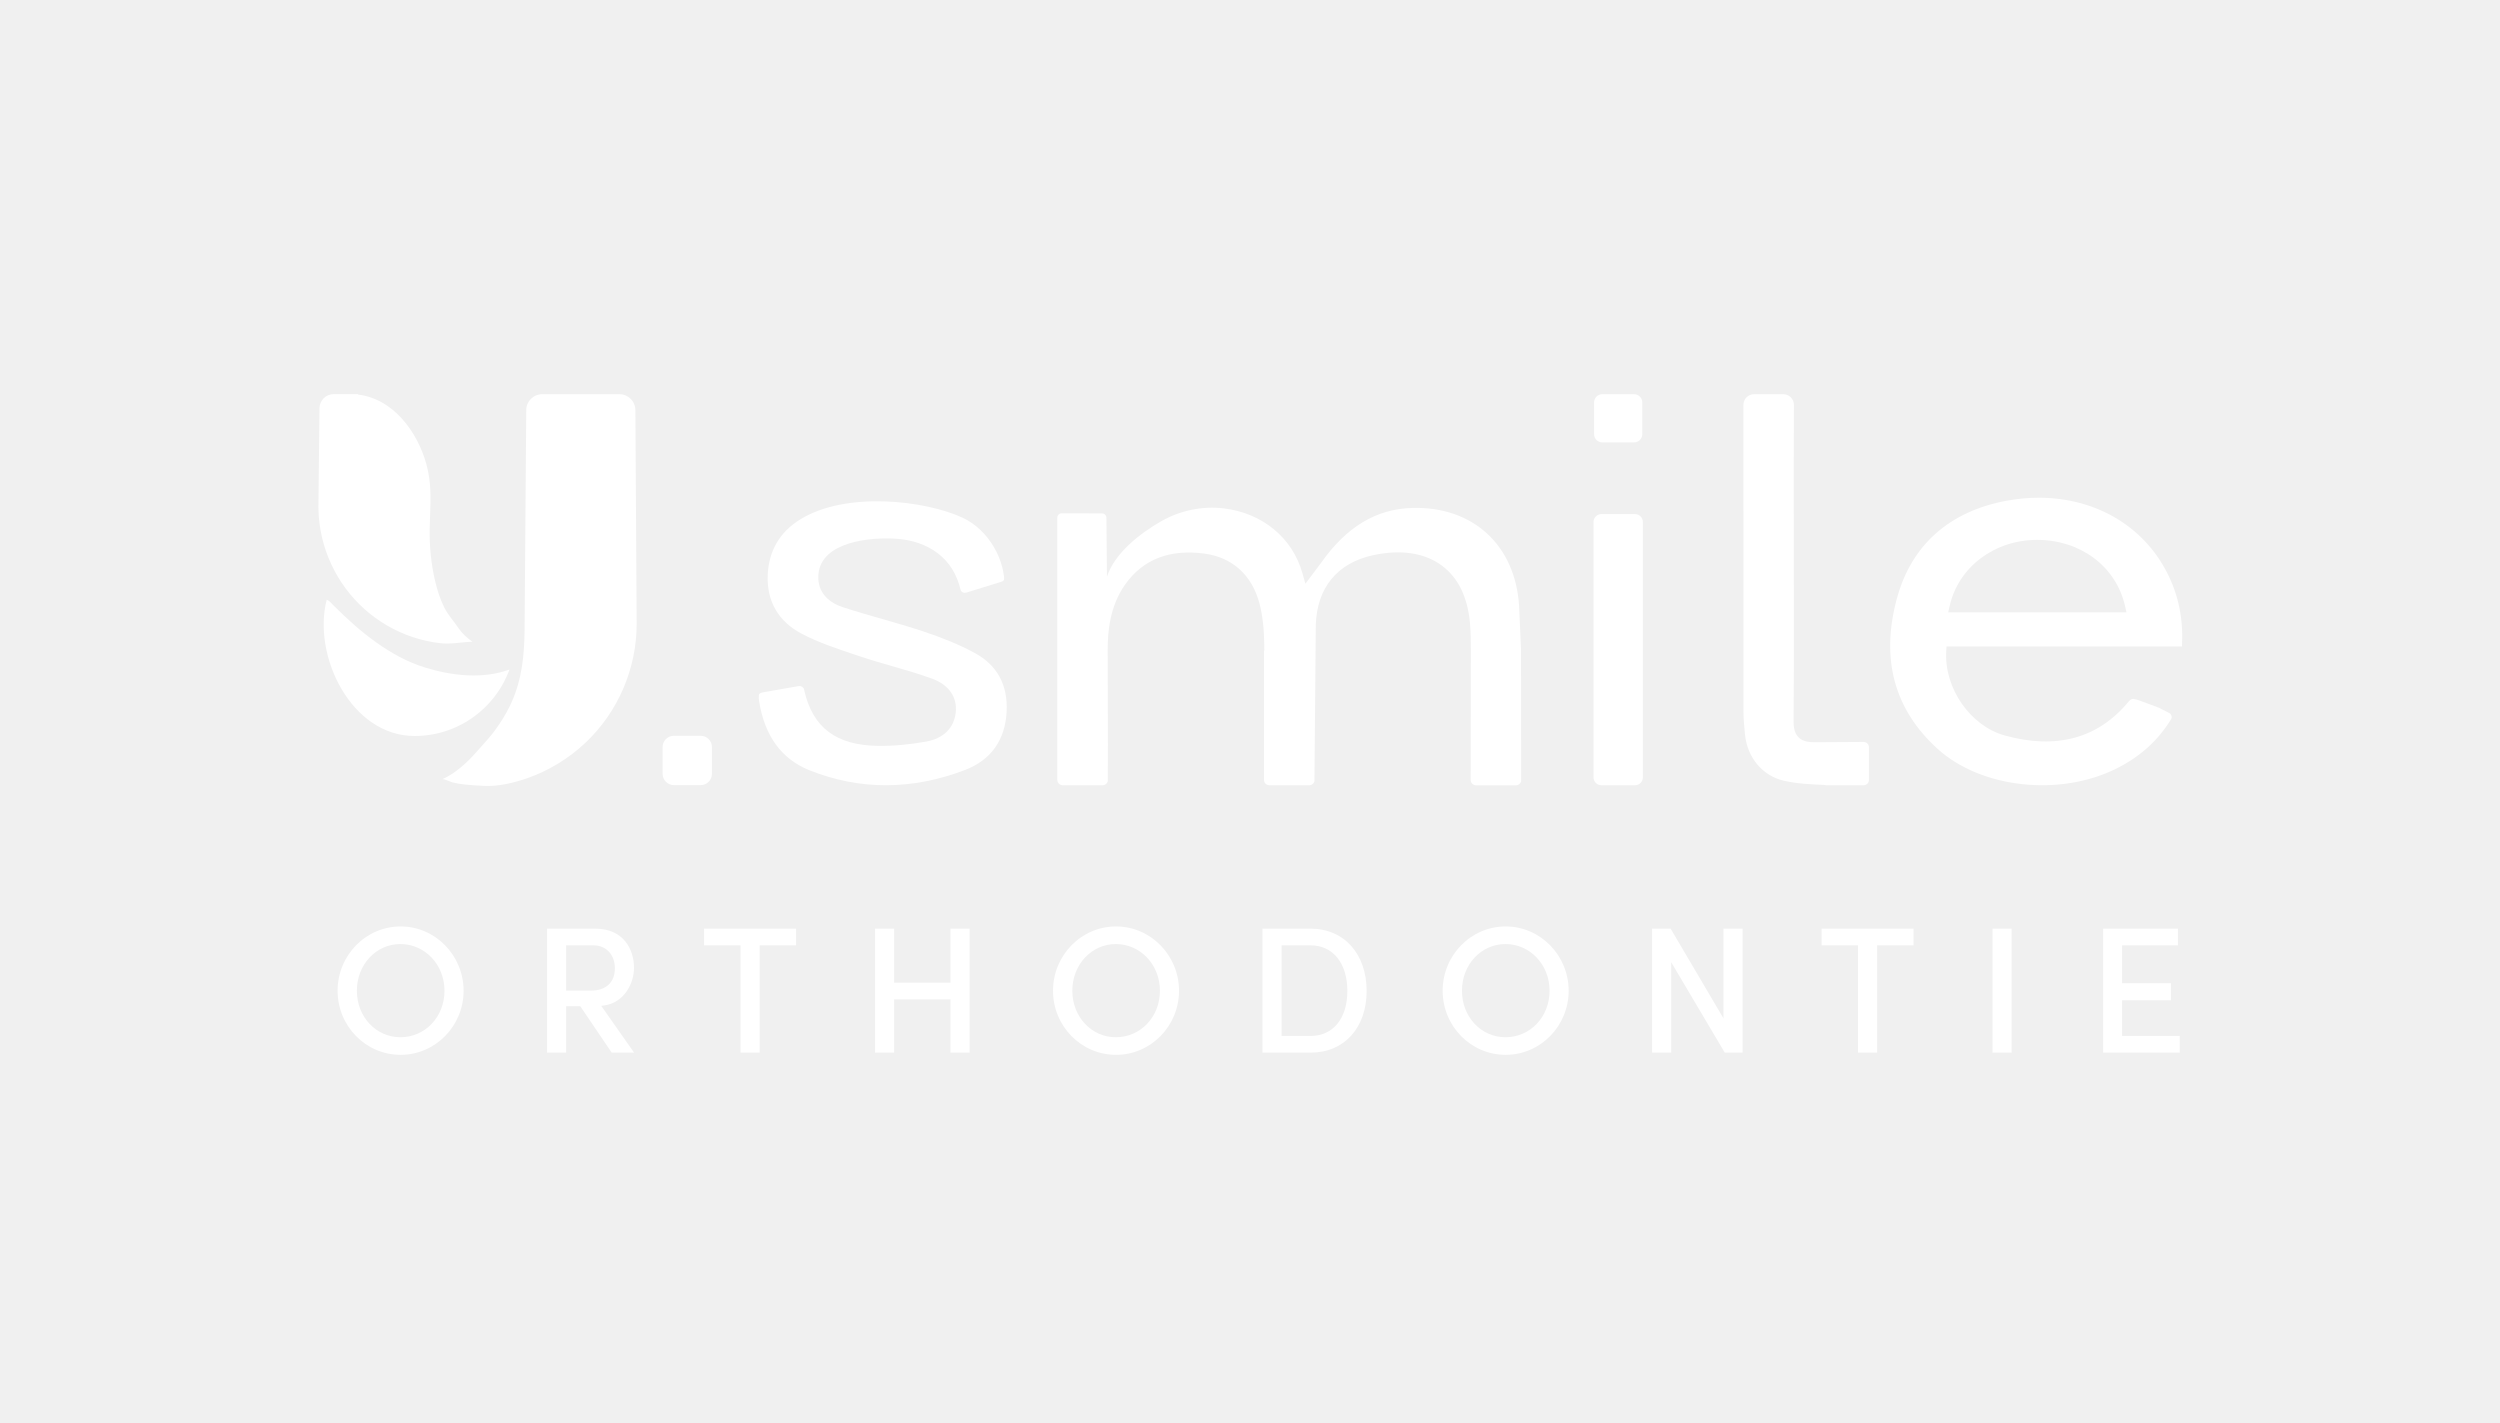
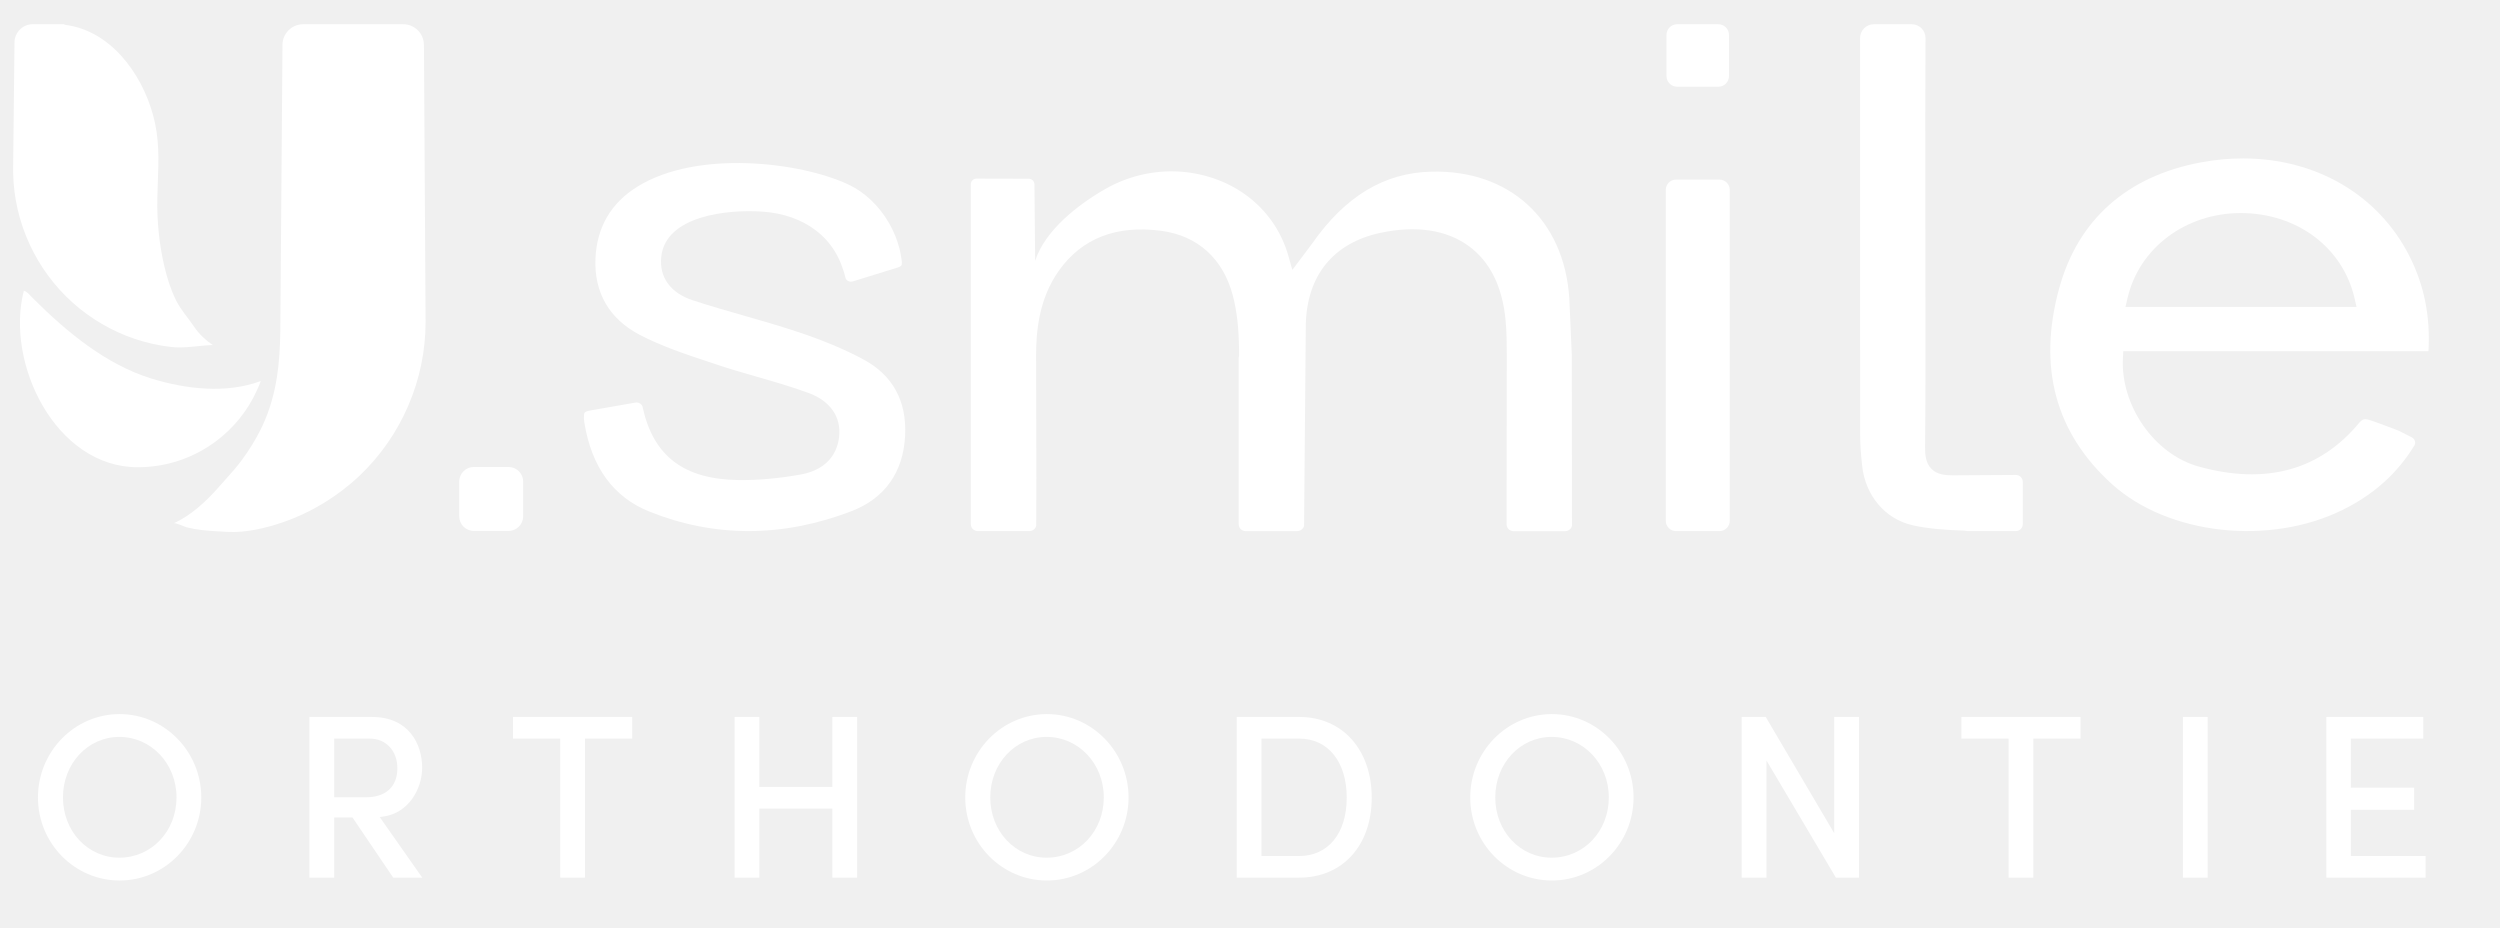
- <svg xmlns="http://www.w3.org/2000/svg" id="Artwork" viewBox="0 0 1265 720">
-   <defs>
-     <style>
-       .cls-1 {
-         fill: #fff;
-       }
-     </style>
-   </defs>
+ <svg xmlns="http://www.w3.org/2000/svg" version="1.2" viewBox="0 0 976 362" width="976" height="362">
+   <style>
+ 		.s0 { fill: #ffffff } 
+ 	</style>
  <g>
-     <path class="cls-1" d="M396.36,343.84h-.03c-.05-.16-.08-.32-.11-.48.08.16.11.32.13.48Z" />
-     <path class="cls-1" d="M810.32,260.12h16.97c2.21,0,4,1.79,4,4v129.22c0,2.21-1.79,4-4,4h-16.97c-2.21,0-4-1.79-4-4v-129.22c0-2.21,1.79-4,4-4Z" />
-     <path class="cls-1" d="M810.77,199.46h16.06c2.3,0,4.17,1.87,4.17,4.17v16.06c0,2.3-1.87,4.17-4.17,4.17h-16.06c-2.3,0-4.17-1.87-4.17-4.17v-16.06c0-2.3,1.87-4.17,4.17-4.17Z" />
-     <path class="cls-1" d="M959.85,302.71c-8.33,30.63-1.42,56.26,20.56,76.2,21.93,19.91,61.62,24.34,90.35,10.05,12.14-6.04,21.27-14.27,27.89-25.16l.09-.21c.39-1.06-.09-2.26-1.12-2.81l-5.14-2.62c-3.05-1.17-6.37-2.43-9.72-3.62-3.01-1.07-3.81-1.2-5.01-.21l-.54.52c-15.43,18.76-36.61,24.57-62.88,17.28-17.31-4.81-30.56-23.84-29.54-42.43l.14-2.6h119.14c.78-13.62-1.67-25.81-7.46-37.19-12.22-24.08-36.74-38.06-64.95-38.06-5.31,0-10.74.49-16.25,1.51-29.01,5.35-48.22,22.42-55.55,49.36ZM986.57,306.46c4.5-19.62,22.67-33.28,44.23-33.28h.22c21.87.11,39.64,13.49,44.2,33.28l.78,3.37h-90.21l.77-3.37Z" />
-     <path class="cls-1" d="M535.01,394.65c0,.25.04.49.1.68l.14.44c.24.53.65.97,1.15,1.22.43.23.87.35,1.29.35h20.21c.42,0,.85-.11,1.23-.31.74-.39,1.25-1.04,1.41-1.77l.06-18.39-.11-48.26c.02-8.8.97-21.78,8.89-32.93,8.99-12.67,22.44-17.88,39.98-15.57,14.27,1.91,24.2,10.92,27.96,25.37,1.54,5.9,2.3,12.54,2.4,20.91l.02,2.46-.16.86v64.95c0,.24.04.49.1.68l.14.44c.24.53.65.96,1.15,1.22.44.23.88.35,1.29.35h20.21c.42,0,.86-.11,1.24-.32.73-.37,1.24-1.03,1.4-1.76l.68-78.89c.55-18.98,10.87-31.56,29.09-35.47,13.96-2.99,25.91-1.19,34.59,5.2,8.29,6.1,13.11,15.87,14.32,29.04.43,4.67.46,9.38.46,13.44l-.08,66.09c0,.24.04.49.1.68l.14.44c.24.53.64.97,1.15,1.22.43.23.87.35,1.29.35h20.21c.42,0,.85-.11,1.23-.31.74-.38,1.25-1.04,1.41-1.77l-.07-66.73-.97-22.06c-1.98-30.78-23.45-50.31-53.94-49.48-18.31.43-33.48,9.58-46.38,27.95-.89,1.25-1.81,2.45-2.86,3.83l-4.96,6.57-1.48-5.28c-5.03-17.96-20.31-30.55-39.89-32.86-10.83-1.28-22.06,1.09-31.53,6.49-10.56,6.02-23.65,16.11-27.5,28.12l-.27-29.84c-.01-1.23-1.01-2.22-2.23-2.22l-20.38-.05c-1.24,0-2.25,1-2.25,2.24v132.72Z" />
-     <path class="cls-1" d="M887.57,199.46c-2.98,0-5.4,2.42-5.4,5.4v16.36c0,46.17-.02,92.34.03,138.52,0,3.5.25,7.26.79,12.2,1.28,11.59,8.97,20.66,19.6,23.1,6.58,1.5,13.67,1.88,20.38,2.12l1.18.17h18.84c1.49,0,2.7-1.21,2.7-2.7v-16.52c0-1.48-1.21-2.69-2.7-2.69l-24.5.15c-2.71,0-6.12-.19-8.41-2.47-2.29-2.27-2.56-5.61-2.53-8.58.2-19.47.17-38.95.14-58.42l-.04-41.38c-.02-18.2-.04-40.85.07-59.84.02-2.99-2.4-5.42-5.4-5.42h-14.74Z" />
-     <path class="cls-1" d="M384.13,354.96c2.82,17.45,11.37,29.15,25.4,34.77,25.46,10.19,52,10.14,78.89-.17,12.96-4.98,20.2-15.14,20.93-29.37.71-13.7-4.84-23.79-16.49-29.98-7.32-3.92-15.57-7.36-25.96-10.81-6.77-2.25-13.63-4.21-20.5-6.18-6.69-1.91-13.38-3.83-20-6.01-8.64-2.83-13.11-9.01-12.24-16.97,1.69-16.01,25.79-18.62,39.79-17.6,3.85.28,7.53,1.02,10.94,2.2,3.55,1.24,6.78,2.94,9.58,5.08,2.94,2.22,5.41,4.93,7.34,8.04,1,1.61,1.86,3.33,2.56,5.13.68,1.74,1.27,3.53,1.69,5.35.13.56.5.99,1.1,1.28.55.28,1.14.3,1.75.15l17.52-5.42c1.55-.47,1.6-.97,1.63-1.38.1-.61-.04-1.43-.14-2.03l-.12-.76c-.16-1.07-.36-2.12-.63-3.17-.89-3.52-2.3-6.94-4.19-10.19-1.91-3.26-4.2-6.19-6.84-8.7-2.72-2.6-5.7-4.67-8.87-6.16-18.84-8.85-59.03-13.67-82.37.77-10.37,6.41-15.9,15.87-16.43,28.11-.57,13.26,5.39,23.55,17.24,29.76,8.39,4.4,17.75,7.52,26.8,10.53l3.03,1.01c5.26,1.77,10.58,3.3,15.9,4.83,6.65,1.91,13.54,3.9,20.19,6.33,8.52,3.12,12.88,9.41,11.95,17.26-.93,7.83-6.24,13.01-14.95,14.58-8.53,1.54-16.77,2.28-24.39,2.17-21.16-.31-33.01-9.23-37.28-28.07l-.15-.76c-.08-.23-.44-.72-.94-1.05-.41-.28-.86-.41-1.33-.41-.14,0-.28.01-.42.04l-17.73,3.1c-2.31.4-2.35,1.02-2.42,1.82l.03.19-.05,1.08c.05.63.09,1.08.17,1.61Z" />
+     <path class="s0" d="m240.36 153.84h-0.03q-0.07-0.24-0.11-0.48 0.11 0.24 0.14 0.48z" />
+     <path class="s0" d="m654.32 70.12h16.97c2.21 0 4 1.79 4 4v129.22c0 2.21-1.79 4-4 4h-16.97c-2.21 0-4-1.79-4-4v-129.22c0-2.21 1.79-4 4-4z" />
+     <path class="s0" d="m654.77 9.46h16.06c2.3 0 4.17 1.87 4.17 4.17v16.06c0 2.3-1.87 4.17-4.17 4.17h-16.06c-2.3 0-4.17-1.87-4.17-4.17v-16.06c0-2.3 1.87-4.17 4.17-4.17z" />
+     <path class="s0" d="m803.85 112.71c-8.33 30.63-1.42 56.26 20.56 76.2 21.93 19.91 61.62 24.34 90.35 10.05 12.14-6.04 21.27-14.27 27.89-25.16l0.09-0.21c0.39-1.06-0.09-2.26-1.12-2.81l-5.14-2.62c-3.05-1.17-6.37-2.43-9.72-3.62-3.01-1.07-3.81-1.2-5.01-0.21l-0.54 0.52c-15.43 18.76-36.61 24.57-62.88 17.28-17.31-4.81-30.56-23.84-29.54-42.43l0.14-2.6h119.14c0.78-13.62-1.67-25.81-7.46-37.19-12.22-24.08-36.74-38.06-64.95-38.06q-7.97-0.01-16.25 1.51c-29.01 5.35-48.22 22.42-55.55 49.36zm26.72 3.75c4.5-19.62 22.67-33.28 44.23-33.28h0.22c21.87 0.11 39.64 13.49 44.2 33.28l0.78 3.37h-90.21l0.77-3.37z" />
+     <path class="s0" d="m379.01 204.65q0 0.38 0.1 0.68l0.14 0.44c0.24 0.53 0.65 0.97 1.15 1.22q0.65 0.35 1.29 0.35h20.21c0.42 0 0.85-0.11 1.23-0.31 0.74-0.39 1.25-1.04 1.41-1.77l0.06-18.39-0.11-48.26c0.02-8.8 0.97-21.78 8.89-32.93 8.99-12.67 22.44-17.88 39.98-15.57 14.27 1.91 24.2 10.92 27.96 25.37 1.54 5.9 2.3 12.54 2.4 20.91l0.02 2.46-0.16 0.86v64.95c0 0.24 0.04 0.49 0.1 0.68l0.14 0.44c0.24 0.53 0.65 0.96 1.15 1.22q0.67 0.35 1.29 0.35h20.21c0.42 0 0.86-0.11 1.24-0.32 0.73-0.37 1.24-1.03 1.4-1.76l0.68-78.89c0.55-18.98 10.87-31.56 29.09-35.47 13.96-2.99 25.91-1.19 34.59 5.2 8.29 6.1 13.11 15.87 14.32 29.04 0.43 4.67 0.46 9.38 0.46 13.44l-0.08 66.09c0 0.24 0.04 0.49 0.1 0.68l0.14 0.44c0.24 0.53 0.64 0.97 1.15 1.22q0.65 0.35 1.29 0.35h20.21c0.42 0 0.85-0.11 1.23-0.31 0.74-0.38 1.25-1.04 1.41-1.77l-0.07-66.73-0.97-22.06c-1.98-30.78-23.45-50.31-53.94-49.48-18.31 0.43-33.48 9.58-46.38 27.95-0.89 1.25-1.81 2.45-2.86 3.83l-4.96 6.57-1.48-5.28c-5.03-17.96-20.31-30.55-39.89-32.86-10.83-1.28-22.06 1.09-31.53 6.49-10.56 6.02-23.65 16.11-27.5 28.12l-0.27-29.84c-0.01-1.23-1.01-2.22-2.23-2.22l-20.38-0.05c-1.24 0-2.25 1-2.25 2.24v132.72z" />
+     <path class="s0" d="m731.57 9.46c-2.98 0-5.4 2.42-5.4 5.4v16.36c0 46.17-0.02 92.34 0.03 138.52 0 3.5 0.25 7.26 0.79 12.2 1.28 11.59 8.97 20.66 19.6 23.1 6.58 1.5 13.67 1.88 20.38 2.12l1.18 0.17h18.84c1.49 0 2.7-1.21 2.7-2.7v-16.52c0-1.48-1.21-2.69-2.7-2.69l-24.5 0.15c-2.71 0-6.12-0.19-8.41-2.47-2.29-2.27-2.56-5.61-2.53-8.58 0.2-19.47 0.17-38.95 0.14-58.42l-0.04-41.38c-0.02-18.2-0.04-40.85 0.07-59.84 0.02-2.99-2.4-5.42-5.4-5.42h-14.74z" />
+     <path class="s0" d="m228.13 164.96c2.82 17.45 11.37 29.15 25.4 34.77 25.46 10.19 52 10.14 78.89-0.17 12.96-4.98 20.2-15.14 20.93-29.37 0.71-13.7-4.84-23.79-16.49-29.98-7.32-3.92-15.57-7.36-25.96-10.81-6.77-2.25-13.63-4.21-20.5-6.18-6.69-1.91-13.38-3.83-20-6.01-8.64-2.83-13.11-9.01-12.24-16.97 1.69-16.01 25.79-18.62 39.79-17.6 3.85 0.28 7.53 1.02 10.94 2.2 3.55 1.24 6.78 2.94 9.58 5.08 2.94 2.22 5.41 4.93 7.34 8.04q1.5 2.42 2.56 5.13c0.68 1.74 1.27 3.53 1.69 5.35q0.2 0.84 1.1 1.28c0.55 0.28 1.14 0.3 1.75 0.15l17.52-5.42c1.55-0.47 1.6-0.97 1.63-1.38 0.1-0.61-0.04-1.43-0.14-2.03l-0.12-0.76q-0.23-1.6-0.63-3.17c-0.89-3.52-2.3-6.94-4.19-10.19-1.91-3.26-4.2-6.19-6.84-8.7-2.72-2.6-5.7-4.67-8.87-6.16-18.84-8.85-59.03-13.67-82.37 0.77-10.37 6.41-15.9 15.87-16.43 28.11-0.57 13.26 5.39 23.55 17.24 29.76 8.39 4.4 17.75 7.52 26.8 10.53l3.03 1.01c5.26 1.77 10.58 3.3 15.9 4.83 6.65 1.91 13.54 3.9 20.19 6.33 8.52 3.12 12.88 9.41 11.95 17.26-0.93 7.83-6.24 13.01-14.95 14.58-8.53 1.54-16.77 2.28-24.39 2.17-21.16-0.31-33.01-9.23-37.28-28.07l-0.15-0.76c-0.08-0.23-0.44-0.72-0.94-1.05q-0.62-0.42-1.33-0.41-0.21 0-0.42 0.04l-17.73 3.1c-2.31 0.4-2.35 1.02-2.42 1.82l0.03 0.19-0.05 1.08c0.05 0.63 0.09 1.08 0.17 1.61z" />
    <g>
-       <path class="cls-1" d="M256.37,342.23c.53-1.12,1.01-2.29,1.43-3.46-13.62,5.02-29.23,3.15-42.78-1.01-17.58-5.44-32.95-18.13-45.8-30.96-.29-.28-.57-.57-.84-.86-.04-.02-.07-.04-.09-.09,0,0-.07-.07-.08-.08-1.01-1.01-1.59-1.84-2.89-2.3-7.35,28.26,12.35,68.94,44.44,68.94,11.39,0,21.9-3.72,30.38-10.02,7.01-5.18,12.65-12.12,16.24-20.16Z" />
-       <path class="cls-1" d="M230.74,325.39c2.77-.24,5.54-.6,8.31-.69-2.71-1.86-5.32-4.24-7.15-6.99-2.35-3.52-5.23-6.56-7.15-10.43-2.1-4.23-3.53-8.78-4.6-13.37-2.01-8.59-2.89-17.55-2.73-26.37.04-2.22.12-4.4.2-6.54.33-8.76.64-17.03-1.89-26.18-4.55-16.47-16.86-33.07-34.56-35.16v-.22h-12.34c-3.96,0-7.17,3.23-7.17,7.17l-.54,49.63c0,.5,0,1,.02,1.51.41,19.2,8.96,37.65,23.27,50.44,7.02,6.28,15.31,11.12,24.24,14.12,4.58,1.54,9.33,2.6,14.13,3.15,2.63.3,5.29.17,7.96-.07Z" />
-       <path class="cls-1" d="M321.49,207.54c0-4.45-3.61-8.08-8.05-8.08h-39.08c-4.45,0-8.08,3.62-8.08,8.05l-.85,112.08c-.2,11.57-1.16,23.96-6.78,36.23-.29.64-.59,1.27-.9,1.89-1.98,3.96-4.45,7.97-7.35,11.91-2.02,2.74-4.25,5.22-6.61,7.85-.85.94-1.7,1.89-2.53,2.84-4.7,5.36-10.87,11.1-17.46,13.97.69-.3,4.26,1.39,5.14,1.6,1.98.49,3.98.85,6.01,1.07,3.25.36,6.6.51,9.84.7,7.1.42,15.13-1.5,21.79-3.81,11.01-3.82,21.31-10.09,29.81-18.15,16.37-15.54,25.76-37.39,25.76-59.97l-.64-108.19Z" />
+       <path class="s0" d="m100.37 152.23q0.8-1.69 1.43-3.46c-13.62 5.02-29.23 3.15-42.78-1.01-17.58-5.44-32.95-18.13-45.8-30.96q-0.43-0.42-0.84-0.86-0.06-0.02-0.09-0.09c0 0-0.07-0.07-0.08-0.08-1.01-1.01-1.59-1.84-2.89-2.3-7.35 28.26 12.35 68.94 44.44 68.94 11.39 0 21.9-3.72 30.38-10.02 7.01-5.18 12.65-12.12 16.23-20.16z" />
+       <path class="s0" d="m74.74 135.39c2.77-0.24 5.54-0.6 8.31-0.69-2.71-1.86-5.32-4.24-7.15-6.99-2.35-3.52-5.23-6.56-7.15-10.43-2.1-4.23-3.53-8.78-4.6-13.37-2.01-8.59-2.89-17.55-2.73-26.37q0.07-3.33 0.2-6.54c0.33-8.76 0.64-17.03-1.89-26.18-4.55-16.47-16.86-33.07-34.56-35.16v-0.22h-12.34c-3.96 0-7.17 3.23-7.17 7.17l-0.54 49.63q0 0.75 0.02 1.51c0.41 19.2 8.96 37.65 23.27 50.44 7.02 6.28 15.31 11.12 24.24 14.12 4.58 1.54 9.33 2.6 14.13 3.15 2.63 0.3 5.29 0.17 7.96-0.07z" />
+       <path class="s0" d="m165.49 17.54c0-4.45-3.61-8.08-8.05-8.08h-39.08c-4.45 0-8.08 3.62-8.08 8.05l-0.85 112.08c-0.2 11.57-1.16 23.96-6.78 36.23q-0.43 0.96-0.9 1.89c-1.98 3.96-4.45 7.97-7.35 11.91-2.02 2.74-4.25 5.22-6.61 7.85q-1.28 1.41-2.53 2.84c-4.7 5.36-10.87 11.1-17.46 13.97 0.69-0.3 4.26 1.39 5.14 1.6q2.97 0.74 6.01 1.07c3.25 0.36 6.6 0.51 9.84 0.7 7.1 0.42 15.13-1.5 21.79-3.81 11.01-3.82 21.31-10.09 29.81-18.15 16.37-15.54 25.76-37.39 25.76-59.97l-0.64-108.19z" />
    </g>
-     <path class="cls-1" d="M340.97,372.31h13.57c3.15,0,5.7,2.55,5.7,5.7v13.56c0,3.15-2.56,5.7-5.7,5.7h-13.56c-3.15,0-5.7-2.56-5.7-5.7v-13.56c0-3.15,2.55-5.7,5.7-5.7Z" />
+     <path class="s0" d="m184.97 182.31h13.57c3.15 0 5.7 2.55 5.7 5.7v13.56c0 3.15-2.56 5.7-5.7 5.7h-13.56c-3.15 0-5.7-2.56-5.7-5.7v-13.56c0-3.15 2.55-5.7 5.69-5.7z" />
  </g>
  <g>
-     <path class="cls-1" d="M202.7,468.78c-17.58,0-31.88,14.6-31.88,32.54s14.3,32.43,31.88,32.43,31.88-14.55,31.88-32.43-14.3-32.54-31.88-32.54ZM202.6,524.84c-12.35,0-22.02-10.33-22.02-23.53s9.67-23.62,22.02-23.62,22.31,10.37,22.31,23.62-9.8,23.53-22.31,23.53Z" />
-     <path class="cls-1" d="M309.51,532.63h11.33l-16.61-23.67,1.43-.19c9.84-1.31,15.15-10.8,15.15-19.06,0-9.14-5.14-19.81-19.62-19.81h-24.39v62.73h9.67v-23.49h7.14l15.91,23.49ZM286.46,478.35h13.88c6.35,0,10.79,4.75,10.79,11.55,0,7.22-4.48,11.36-12.29,11.36h-12.38v-22.91Z" />
-     <polygon class="cls-1" points="402.81 469.9 356.27 469.9 356.27 478.35 374.71 478.35 374.71 532.63 384.38 532.63 384.38 478.35 402.81 478.35 402.81 469.9" />
-     <polygon class="cls-1" points="490.62 532.63 490.62 469.9 480.95 469.9 480.95 497.23 452.44 497.23 452.44 469.9 442.78 469.9 442.78 532.63 452.44 532.63 452.44 505.68 480.95 505.68 480.95 532.63 490.62 532.63" />
-     <path class="cls-1" d="M564.71,468.78c-17.58,0-31.88,14.6-31.88,32.54s14.3,32.43,31.88,32.43,31.88-14.55,31.88-32.43-14.3-32.54-31.88-32.54ZM564.62,524.84c-12.35,0-22.02-10.33-22.02-23.53s9.67-23.62,22.02-23.62,22.3,10.37,22.3,23.62-9.8,23.53-22.3,23.53Z" />
-     <path class="cls-1" d="M663.2,469.9h-24.39v62.73h24.39c16.94,0,28.32-12.55,28.32-31.22s-11.38-31.51-28.32-31.51ZM663.2,524.19h-14.72v-45.84h14.72c11.28,0,18.56,9.05,18.56,23.06s-7.29,22.78-18.56,22.78Z" />
-     <path class="cls-1" d="M761.86,468.78c-17.58,0-31.88,14.6-31.88,32.54s14.3,32.43,31.88,32.43,31.88-14.55,31.88-32.43-14.3-32.54-31.88-32.54ZM761.77,524.84c-12.35,0-22.02-10.33-22.02-23.53s9.67-23.62,22.02-23.62,22.31,10.37,22.31,23.62-9.8,23.53-22.31,23.53Z" />
-     <polygon class="cls-1" points="881.75 532.63 881.75 469.9 872.08 469.9 872.08 515.29 845.34 469.9 835.96 469.9 835.96 532.63 845.63 532.63 845.63 486.89 872.73 532.63 881.75 532.63" />
-     <polygon class="cls-1" points="968.25 469.9 921.72 469.9 921.72 478.35 940.15 478.35 940.15 532.63 949.82 532.63 949.82 478.35 968.25 478.35 968.25 469.9" />
-     <rect class="cls-1" x="1008.21" y="469.9" width="9.67" height="62.73" />
-     <polygon class="cls-1" points="1098.48 506.15 1098.48 497.51 1073.77 497.51 1073.77 478.35 1102.03 478.35 1102.03 469.9 1064.2 469.9 1064.2 532.63 1102.96 532.63 1102.96 524.19 1073.77 524.19 1073.77 506.15 1098.48 506.15" />
+     <path class="s0" d="m46.7 278.78c-17.58 0-31.88 14.6-31.88 32.54 0 17.94 14.3 32.43 31.88 32.43 17.58 0 31.88-14.55 31.88-32.43 0-17.88-14.3-32.54-31.88-32.54zm-0.1 56.06c-12.35 0-22.02-10.33-22.02-23.53 0-13.2 9.67-23.62 22.02-23.62 12.35 0 22.31 10.37 22.31 23.62 0 13.25-9.8 23.53-22.31 23.53z" />
+     <path class="s0" d="m153.51 342.63h11.33l-16.61-23.67 1.43-0.19c9.84-1.31 15.15-10.8 15.15-19.06 0-9.14-5.14-19.81-19.62-19.81h-24.39v62.73h9.67v-23.49h7.14c0 0 15.91 23.49 15.9 23.49zm-23.05-54.28h13.88c6.35 0 10.79 4.75 10.79 11.55 0 7.22-4.48 11.36-12.29 11.36h-12.38z" />
+     <path fill-rule="evenodd" class="s0" d="m246.81 279.9h-46.54v8.45h18.44v54.28h9.67v-54.28h18.43v-8.45z" />
+     <path fill-rule="evenodd" class="s0" d="m334.62 342.63v-62.73h-9.67v27.33h-28.51v-27.33h-9.66v62.73h9.66v-26.95h28.51v26.95h9.67z" />
+     <path class="s0" d="m408.71 278.78c-17.58 0-31.88 14.6-31.88 32.54 0 17.94 14.3 32.43 31.88 32.43 17.58 0 31.88-14.55 31.88-32.43 0-17.88-14.3-32.54-31.88-32.54zm-0.09 56.06c-12.35 0-22.02-10.33-22.02-23.53 0-13.2 9.67-23.62 22.02-23.62 12.35 0 22.3 10.37 22.3 23.62 0 13.25-9.8 23.53-22.3 23.53z" />
+     <path class="s0" d="m507.2 279.9h-24.39v62.73h24.39c16.94 0 28.32-12.55 28.32-31.22 0-18.67-11.38-31.51-28.32-31.51zm0 54.29h-14.72v-45.84h14.72c11.28 0 18.56 9.05 18.56 23.06 0 14.01-7.29 22.78-18.56 22.78z" />
+     <path class="s0" d="m605.86 278.78c-17.58 0-31.88 14.6-31.88 32.54 0 17.94 14.3 32.43 31.88 32.43 17.58 0 31.88-14.55 31.88-32.43 0-17.88-14.3-32.54-31.88-32.54zm-0.09 56.06c-12.35 0-22.02-10.33-22.02-23.53 0-13.2 9.67-23.62 22.02-23.62 12.35 0 22.31 10.37 22.31 23.62 0 13.25-9.8 23.53-22.31 23.53z" />
+     <path fill-rule="evenodd" class="s0" d="m725.75 342.63v-62.73h-9.67v45.39l-26.74-45.39h-9.38v62.73h9.67v-45.74l27.1 45.74h9.02z" />
+     <path fill-rule="evenodd" class="s0" d="m812.25 279.9h-46.53v8.45h18.43v54.28h9.67v-54.28h18.43v-8.45z" />
+     <path fill-rule="evenodd" class="s0" d="m852.21 279.9h9.67v62.73h-9.67z" />
+     <path fill-rule="evenodd" class="s0" d="m942.48 316.15v-8.64h-24.71v-19.16h28.26v-8.45h-37.83v62.73h38.76v-8.44h-29.19v-18.04h24.71z" />
  </g>
</svg>
